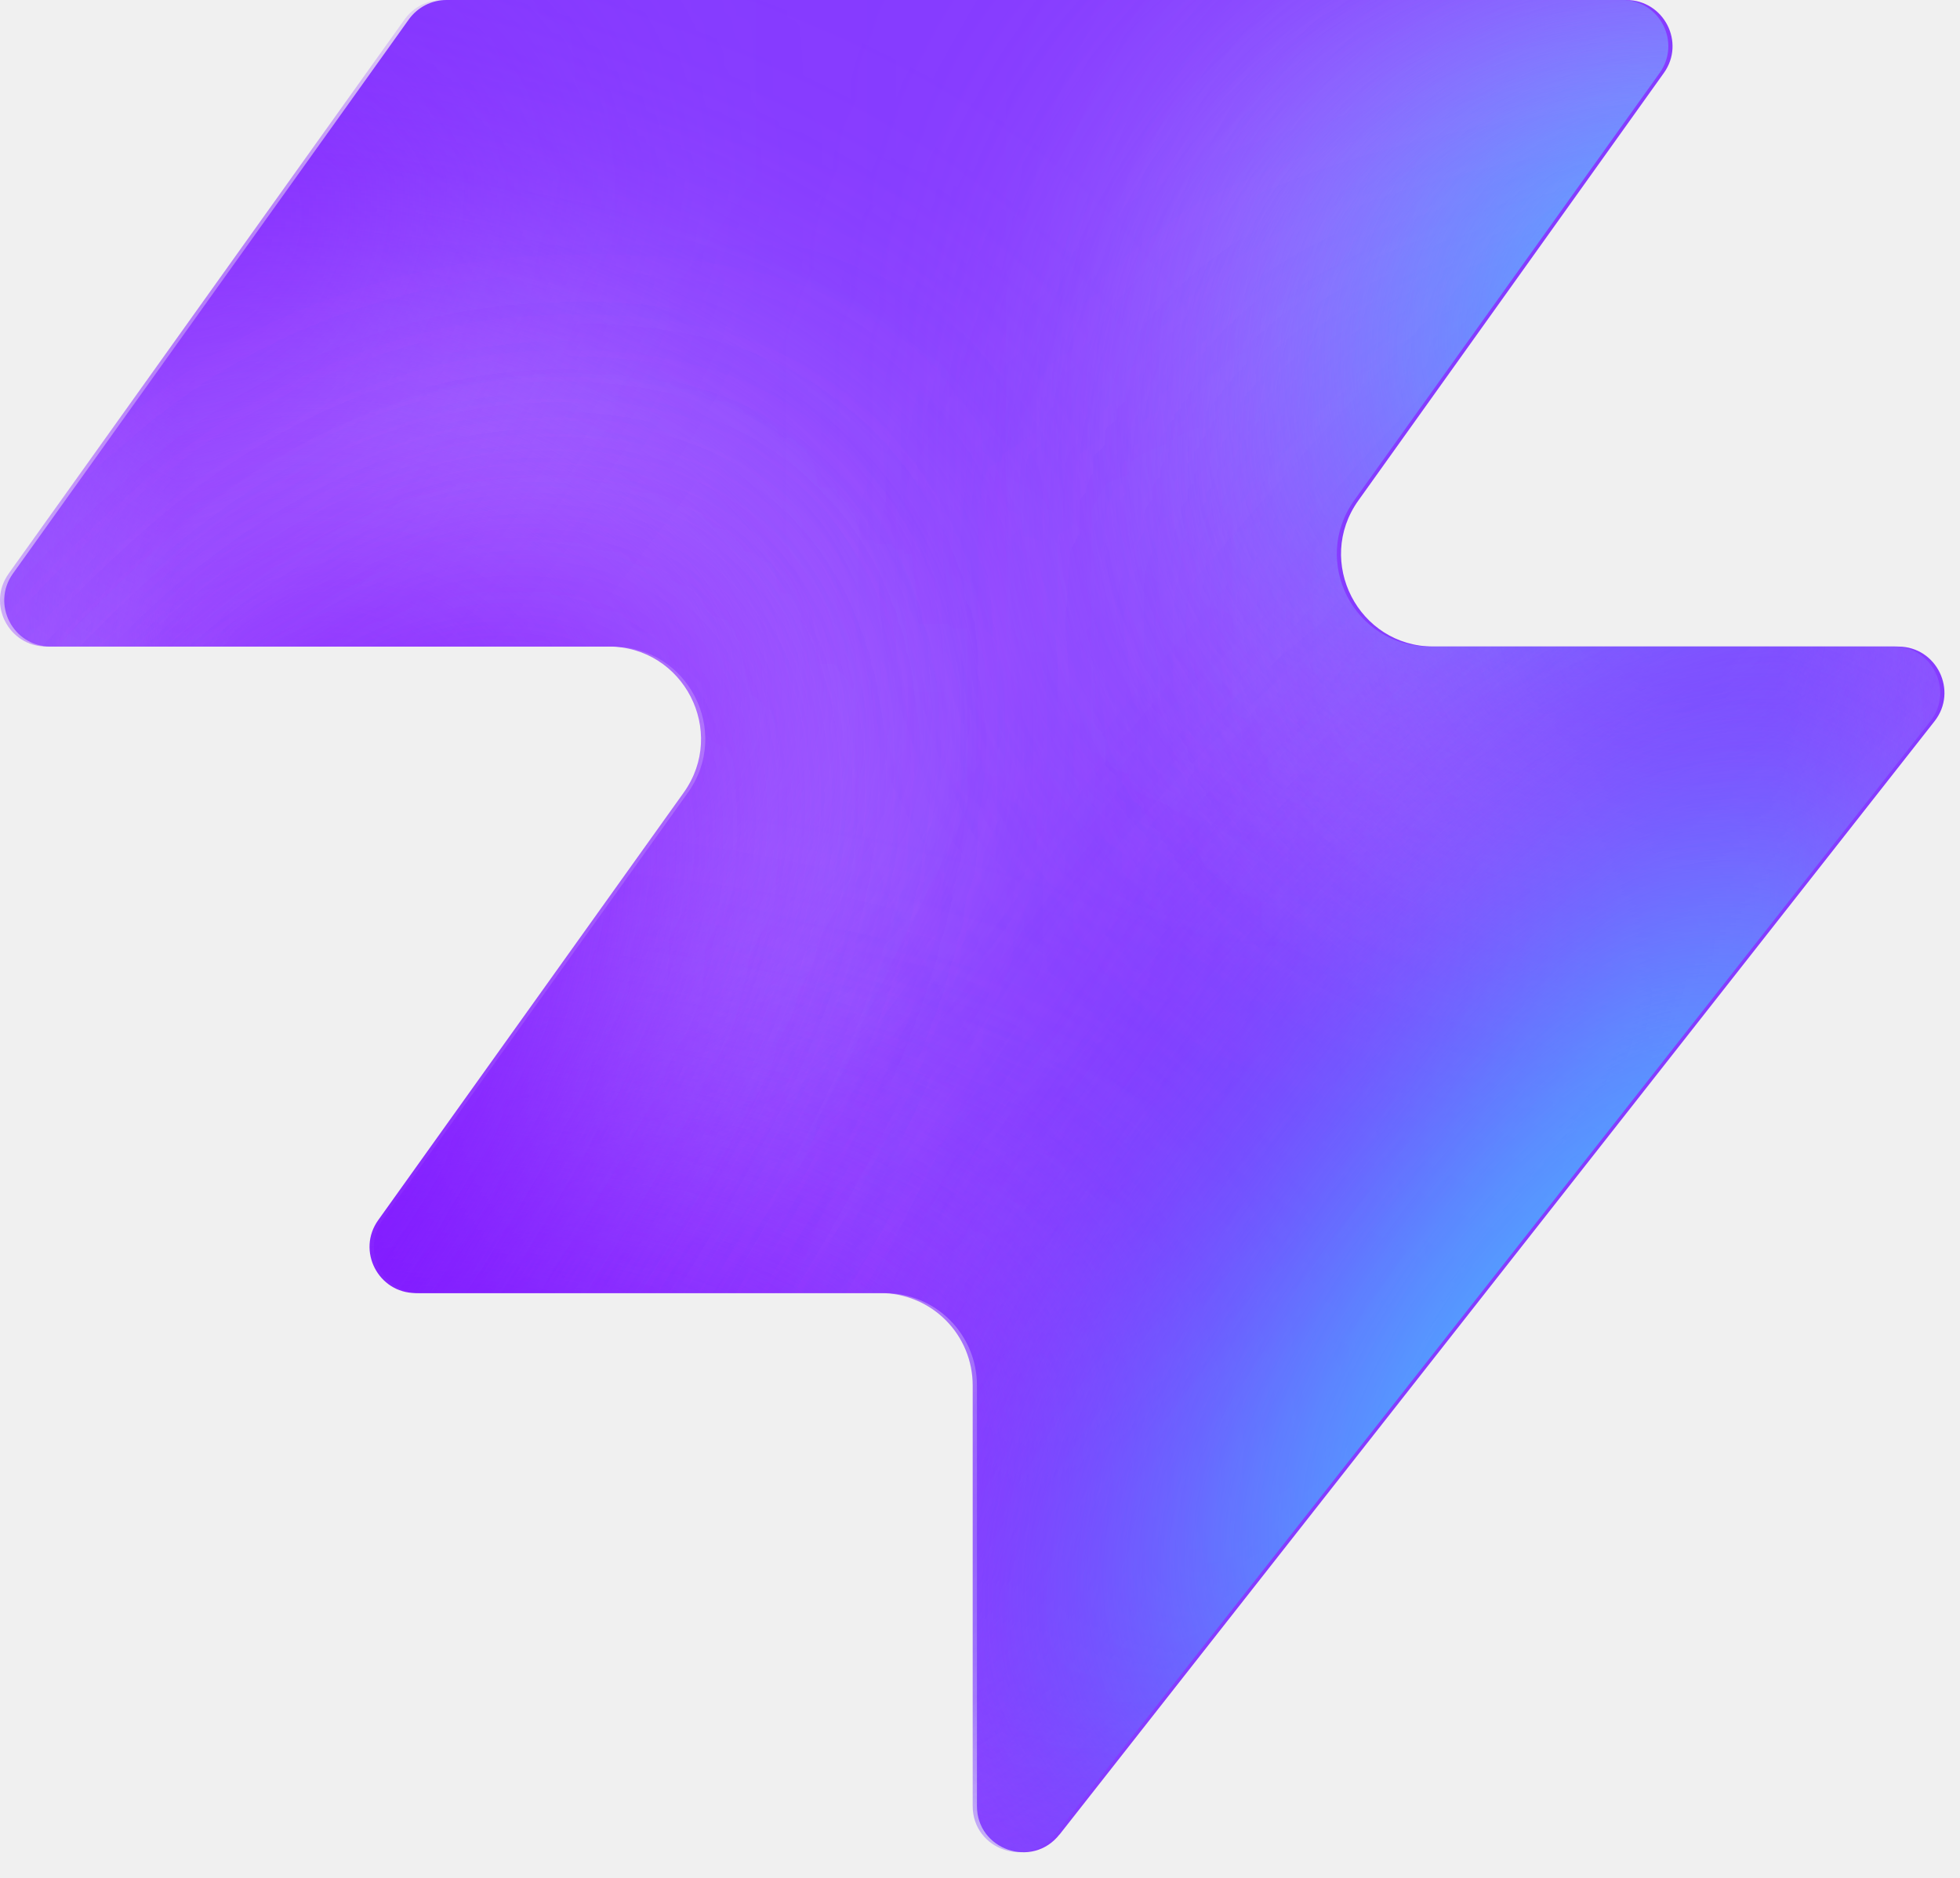
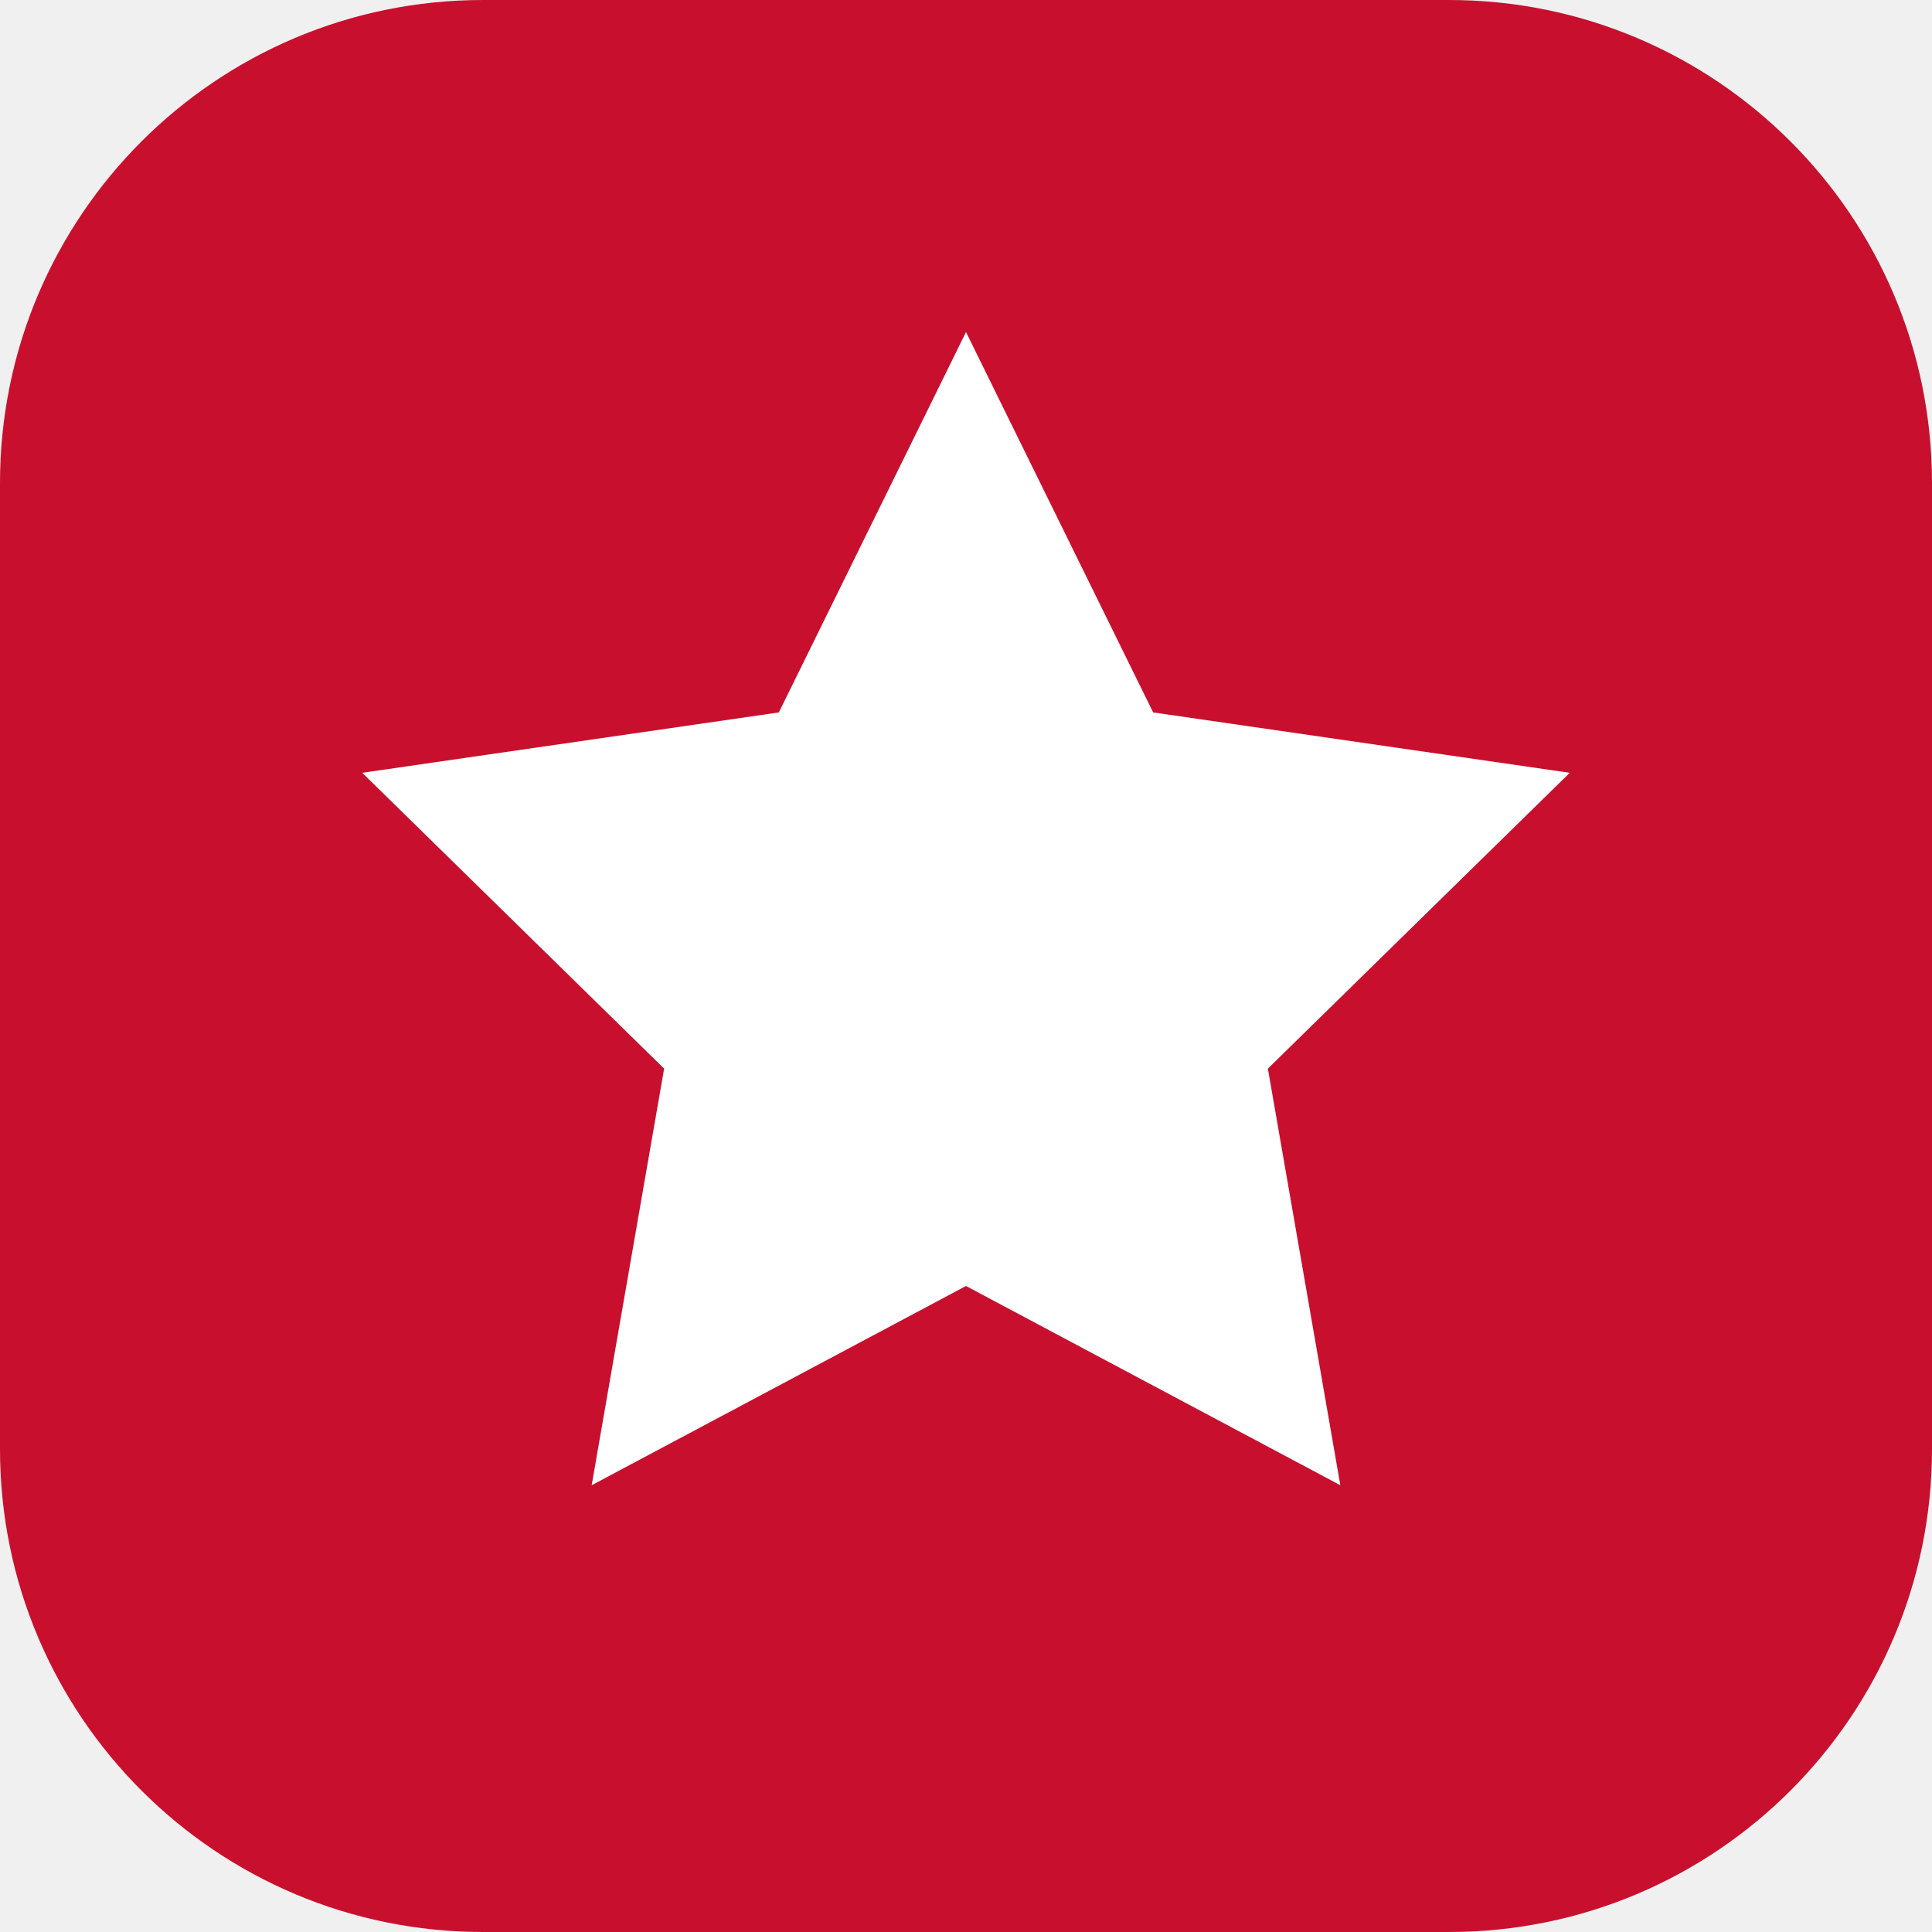
- <svg xmlns="http://www.w3.org/2000/svg" width="48" height="46" fill="none" viewBox="0 0 48 46">
-   <path fill="#863bff" d="M25.946 44.938c-.664.845-2.021.375-2.021-.698V33.937a2.26 2.26 0 0 0-2.262-2.262H10.287c-.92 0-1.456-1.04-.92-1.788l7.48-10.471c1.07-1.497 0-3.578-1.842-3.578H1.237c-.92 0-1.456-1.04-.92-1.788L10.013.474c.214-.297.556-.474.92-.474h28.894c.92 0 1.456 1.04.92 1.788l-7.48 10.471c-1.07 1.498 0 3.579 1.842 3.579h11.377c.943 0 1.473 1.088.89 1.83L25.947 44.94z" style="fill:#863bff;fill:color(display-p3 .525 .23 1);fill-opacity:1" />
-   <mask id="a" width="48" height="46" x="0" y="0" maskUnits="userSpaceOnUse" style="mask-type:alpha">
-     <path fill="#000" d="M25.842 44.938c-.664.844-2.021.375-2.021-.698V33.937a2.26 2.26 0 0 0-2.262-2.262H10.183c-.92 0-1.456-1.04-.92-1.788l7.48-10.471c1.07-1.498 0-3.579-1.842-3.579H1.133c-.92 0-1.456-1.04-.92-1.787L9.91.473c.214-.297.556-.474.92-.474h28.894c.92 0 1.456 1.04.92 1.788l-7.48 10.471c-1.07 1.498 0 3.578 1.842 3.578h11.377c.943 0 1.473 1.088.89 1.832L25.843 44.94z" style="fill:#000;fill-opacity:1" />
-   </mask>
-   <g mask="url(#a)">
-     <g filter="url(#b)">
-       <ellipse cx="5.508" cy="14.704" fill="#ede6ff" rx="5.508" ry="14.704" style="fill:#ede6ff;fill:color(display-p3 .927 .903 1);fill-opacity:1" transform="matrix(.00324 1 1 -.00324 -4.47 31.516)" />
-     </g>
-     <g filter="url(#c)">
-       <ellipse cx="10.399" cy="29.851" fill="#ede6ff" rx="10.399" ry="29.851" style="fill:#ede6ff;fill:color(display-p3 .927 .903 1);fill-opacity:1" transform="matrix(.00324 1 1 -.00324 -39.328 7.883)" />
-     </g>
-     <g filter="url(#d)">
-       <ellipse cx="5.508" cy="30.487" fill="#7e14ff" rx="5.508" ry="30.487" style="fill:#7e14ff;fill:color(display-p3 .492 .077 1);fill-opacity:1" transform="rotate(89.814 -25.913 -14.639)scale(1 -1)" />
-     </g>
-     <g filter="url(#e)">
-       <ellipse cx="5.508" cy="30.599" fill="#7e14ff" rx="5.508" ry="30.599" style="fill:#7e14ff;fill:color(display-p3 .492 .077 1);fill-opacity:1" transform="rotate(89.814 -32.644 -3.334)scale(1 -1)" />
-     </g>
-     <g filter="url(#f)">
-       <ellipse cx="5.508" cy="30.599" fill="#7e14ff" rx="5.508" ry="30.599" style="fill:#7e14ff;fill:color(display-p3 .492 .077 1);fill-opacity:1" transform="matrix(.00324 1 1 -.00324 -34.34 30.47)" />
-     </g>
-     <g filter="url(#g)">
-       <ellipse cx="14.072" cy="22.078" fill="#ede6ff" rx="14.072" ry="22.078" style="fill:#ede6ff;fill:color(display-p3 .927 .903 1);fill-opacity:1" transform="rotate(93.35 24.506 48.493)scale(-1 1)" />
-     </g>
-     <g filter="url(#h)">
-       <ellipse cx="3.47" cy="21.501" fill="#7e14ff" rx="3.47" ry="21.501" style="fill:#7e14ff;fill:color(display-p3 .492 .077 1);fill-opacity:1" transform="rotate(89.009 28.708 47.59)scale(-1 1)" />
-     </g>
-     <g filter="url(#i)">
-       <ellipse cx="3.47" cy="21.501" fill="#7e14ff" rx="3.47" ry="21.501" style="fill:#7e14ff;fill:color(display-p3 .492 .077 1);fill-opacity:1" transform="rotate(89.009 28.708 47.59)scale(-1 1)" />
-     </g>
-     <g filter="url(#j)">
-       <ellipse cx=".387" cy="8.972" fill="#7e14ff" rx="4.407" ry="29.108" style="fill:#7e14ff;fill:color(display-p3 .492 .077 1);fill-opacity:1" transform="rotate(39.51 .387 8.972)" />
-     </g>
-     <g filter="url(#k)">
-       <ellipse cx="47.523" cy="-6.092" fill="#7e14ff" rx="4.407" ry="29.108" style="fill:#7e14ff;fill:color(display-p3 .492 .077 1);fill-opacity:1" transform="rotate(37.892 47.523 -6.092)" />
-     </g>
-     <g filter="url(#l)">
-       <ellipse cx="41.412" cy="6.333" fill="#47bfff" rx="5.971" ry="9.665" style="fill:#47bfff;fill:color(display-p3 .28 .748 1);fill-opacity:1" transform="rotate(37.892 41.412 6.333)" />
-     </g>
-     <g filter="url(#m)">
-       <ellipse cx="-1.879" cy="38.332" fill="#7e14ff" rx="4.407" ry="29.108" style="fill:#7e14ff;fill:color(display-p3 .492 .077 1);fill-opacity:1" transform="rotate(37.892 -1.88 38.332)" />
-     </g>
-     <g filter="url(#n)">
-       <ellipse cx="-1.879" cy="38.332" fill="#7e14ff" rx="4.407" ry="29.108" style="fill:#7e14ff;fill:color(display-p3 .492 .077 1);fill-opacity:1" transform="rotate(37.892 -1.88 38.332)" />
-     </g>
-     <g filter="url(#o)">
-       <ellipse cx="35.651" cy="29.907" fill="#7e14ff" rx="4.407" ry="29.108" style="fill:#7e14ff;fill:color(display-p3 .492 .077 1);fill-opacity:1" transform="rotate(37.892 35.651 29.907)" />
-     </g>
-     <g filter="url(#p)">
-       <ellipse cx="38.418" cy="32.4" fill="#47bfff" rx="5.971" ry="15.297" style="fill:#47bfff;fill:color(display-p3 .28 .748 1);fill-opacity:1" transform="rotate(37.892 38.418 32.4)" />
-     </g>
-   </g>
-   <defs>
-     <filter id="b" width="60.045" height="41.654" x="-19.77" y="16.149" color-interpolation-filters="sRGB" filterUnits="userSpaceOnUse">
-       <feFlood flood-opacity="0" result="BackgroundImageFix" />
-       <feBlend in="SourceGraphic" in2="BackgroundImageFix" result="shape" />
-       <feGaussianBlur result="effect1_foregroundBlur_2002_17158" stdDeviation="7.659" />
-     </filter>
-     <filter id="c" width="90.34" height="51.437" x="-54.613" y="-7.533" color-interpolation-filters="sRGB" filterUnits="userSpaceOnUse">
-       <feFlood flood-opacity="0" result="BackgroundImageFix" />
-       <feBlend in="SourceGraphic" in2="BackgroundImageFix" result="shape" />
-       <feGaussianBlur result="effect1_foregroundBlur_2002_17158" stdDeviation="7.659" />
-     </filter>
-     <filter id="d" width="79.355" height="29.4" x="-49.64" y="2.03" color-interpolation-filters="sRGB" filterUnits="userSpaceOnUse">
-       <feFlood flood-opacity="0" result="BackgroundImageFix" />
-       <feBlend in="SourceGraphic" in2="BackgroundImageFix" result="shape" />
-       <feGaussianBlur result="effect1_foregroundBlur_2002_17158" stdDeviation="4.596" />
-     </filter>
-     <filter id="e" width="79.579" height="29.4" x="-45.045" y="20.029" color-interpolation-filters="sRGB" filterUnits="userSpaceOnUse">
-       <feFlood flood-opacity="0" result="BackgroundImageFix" />
-       <feBlend in="SourceGraphic" in2="BackgroundImageFix" result="shape" />
-       <feGaussianBlur result="effect1_foregroundBlur_2002_17158" stdDeviation="4.596" />
-     </filter>
-     <filter id="f" width="79.579" height="29.4" x="-43.513" y="21.178" color-interpolation-filters="sRGB" filterUnits="userSpaceOnUse">
-       <feFlood flood-opacity="0" result="BackgroundImageFix" />
-       <feBlend in="SourceGraphic" in2="BackgroundImageFix" result="shape" />
-       <feGaussianBlur result="effect1_foregroundBlur_2002_17158" stdDeviation="4.596" />
-     </filter>
-     <filter id="g" width="74.749" height="58.852" x="15.756" y="-17.901" color-interpolation-filters="sRGB" filterUnits="userSpaceOnUse">
-       <feFlood flood-opacity="0" result="BackgroundImageFix" />
-       <feBlend in="SourceGraphic" in2="BackgroundImageFix" result="shape" />
-       <feGaussianBlur result="effect1_foregroundBlur_2002_17158" stdDeviation="7.659" />
-     </filter>
-     <filter id="h" width="61.377" height="25.362" x="23.548" y="2.284" color-interpolation-filters="sRGB" filterUnits="userSpaceOnUse">
-       <feFlood flood-opacity="0" result="BackgroundImageFix" />
-       <feBlend in="SourceGraphic" in2="BackgroundImageFix" result="shape" />
-       <feGaussianBlur result="effect1_foregroundBlur_2002_17158" stdDeviation="4.596" />
-     </filter>
-     <filter id="i" width="61.377" height="25.362" x="23.548" y="2.284" color-interpolation-filters="sRGB" filterUnits="userSpaceOnUse">
-       <feFlood flood-opacity="0" result="BackgroundImageFix" />
-       <feBlend in="SourceGraphic" in2="BackgroundImageFix" result="shape" />
-       <feGaussianBlur result="effect1_foregroundBlur_2002_17158" stdDeviation="4.596" />
-     </filter>
-     <filter id="j" width="56.045" height="63.649" x="-27.636" y="-22.853" color-interpolation-filters="sRGB" filterUnits="userSpaceOnUse">
-       <feFlood flood-opacity="0" result="BackgroundImageFix" />
-       <feBlend in="SourceGraphic" in2="BackgroundImageFix" result="shape" />
-       <feGaussianBlur result="effect1_foregroundBlur_2002_17158" stdDeviation="4.596" />
-     </filter>
-     <filter id="k" width="54.814" height="64.646" x="20.116" y="-38.415" color-interpolation-filters="sRGB" filterUnits="userSpaceOnUse">
-       <feFlood flood-opacity="0" result="BackgroundImageFix" />
-       <feBlend in="SourceGraphic" in2="BackgroundImageFix" result="shape" />
-       <feGaussianBlur result="effect1_foregroundBlur_2002_17158" stdDeviation="4.596" />
-     </filter>
-     <filter id="l" width="33.541" height="35.313" x="24.641" y="-11.323" color-interpolation-filters="sRGB" filterUnits="userSpaceOnUse">
-       <feFlood flood-opacity="0" result="BackgroundImageFix" />
-       <feBlend in="SourceGraphic" in2="BackgroundImageFix" result="shape" />
-       <feGaussianBlur result="effect1_foregroundBlur_2002_17158" stdDeviation="4.596" />
-     </filter>
-     <filter id="m" width="54.814" height="64.646" x="-29.286" y="6.009" color-interpolation-filters="sRGB" filterUnits="userSpaceOnUse">
-       <feFlood flood-opacity="0" result="BackgroundImageFix" />
-       <feBlend in="SourceGraphic" in2="BackgroundImageFix" result="shape" />
-       <feGaussianBlur result="effect1_foregroundBlur_2002_17158" stdDeviation="4.596" />
-     </filter>
-     <filter id="n" width="54.814" height="64.646" x="-29.286" y="6.009" color-interpolation-filters="sRGB" filterUnits="userSpaceOnUse">
-       <feFlood flood-opacity="0" result="BackgroundImageFix" />
-       <feBlend in="SourceGraphic" in2="BackgroundImageFix" result="shape" />
-       <feGaussianBlur result="effect1_foregroundBlur_2002_17158" stdDeviation="4.596" />
-     </filter>
-     <filter id="o" width="54.814" height="64.646" x="8.244" y="-2.416" color-interpolation-filters="sRGB" filterUnits="userSpaceOnUse">
-       <feFlood flood-opacity="0" result="BackgroundImageFix" />
-       <feBlend in="SourceGraphic" in2="BackgroundImageFix" result="shape" />
-       <feGaussianBlur result="effect1_foregroundBlur_2002_17158" stdDeviation="4.596" />
-     </filter>
-     <filter id="p" width="39.409" height="43.623" x="18.713" y="10.588" color-interpolation-filters="sRGB" filterUnits="userSpaceOnUse">
-       <feFlood flood-opacity="0" result="BackgroundImageFix" />
-       <feBlend in="SourceGraphic" in2="BackgroundImageFix" result="shape" />
-       <feGaussianBlur result="effect1_foregroundBlur_2002_17158" stdDeviation="4.596" />
-     </filter>
-   </defs>
+ <svg xmlns="http://www.w3.org/2000/svg" viewBox="0 0 32 32">
+   <rect width="32" height="32" rx="8" fill="#c8102e" />
+   <path fill="#fff" d="M16 5.5l3.1 6.3 6.9 1-5 4.9 1.2 6.9L16 21.3l-6.2 3.3L11 17.7l-5-4.9 6.9-1z" />
</svg>
